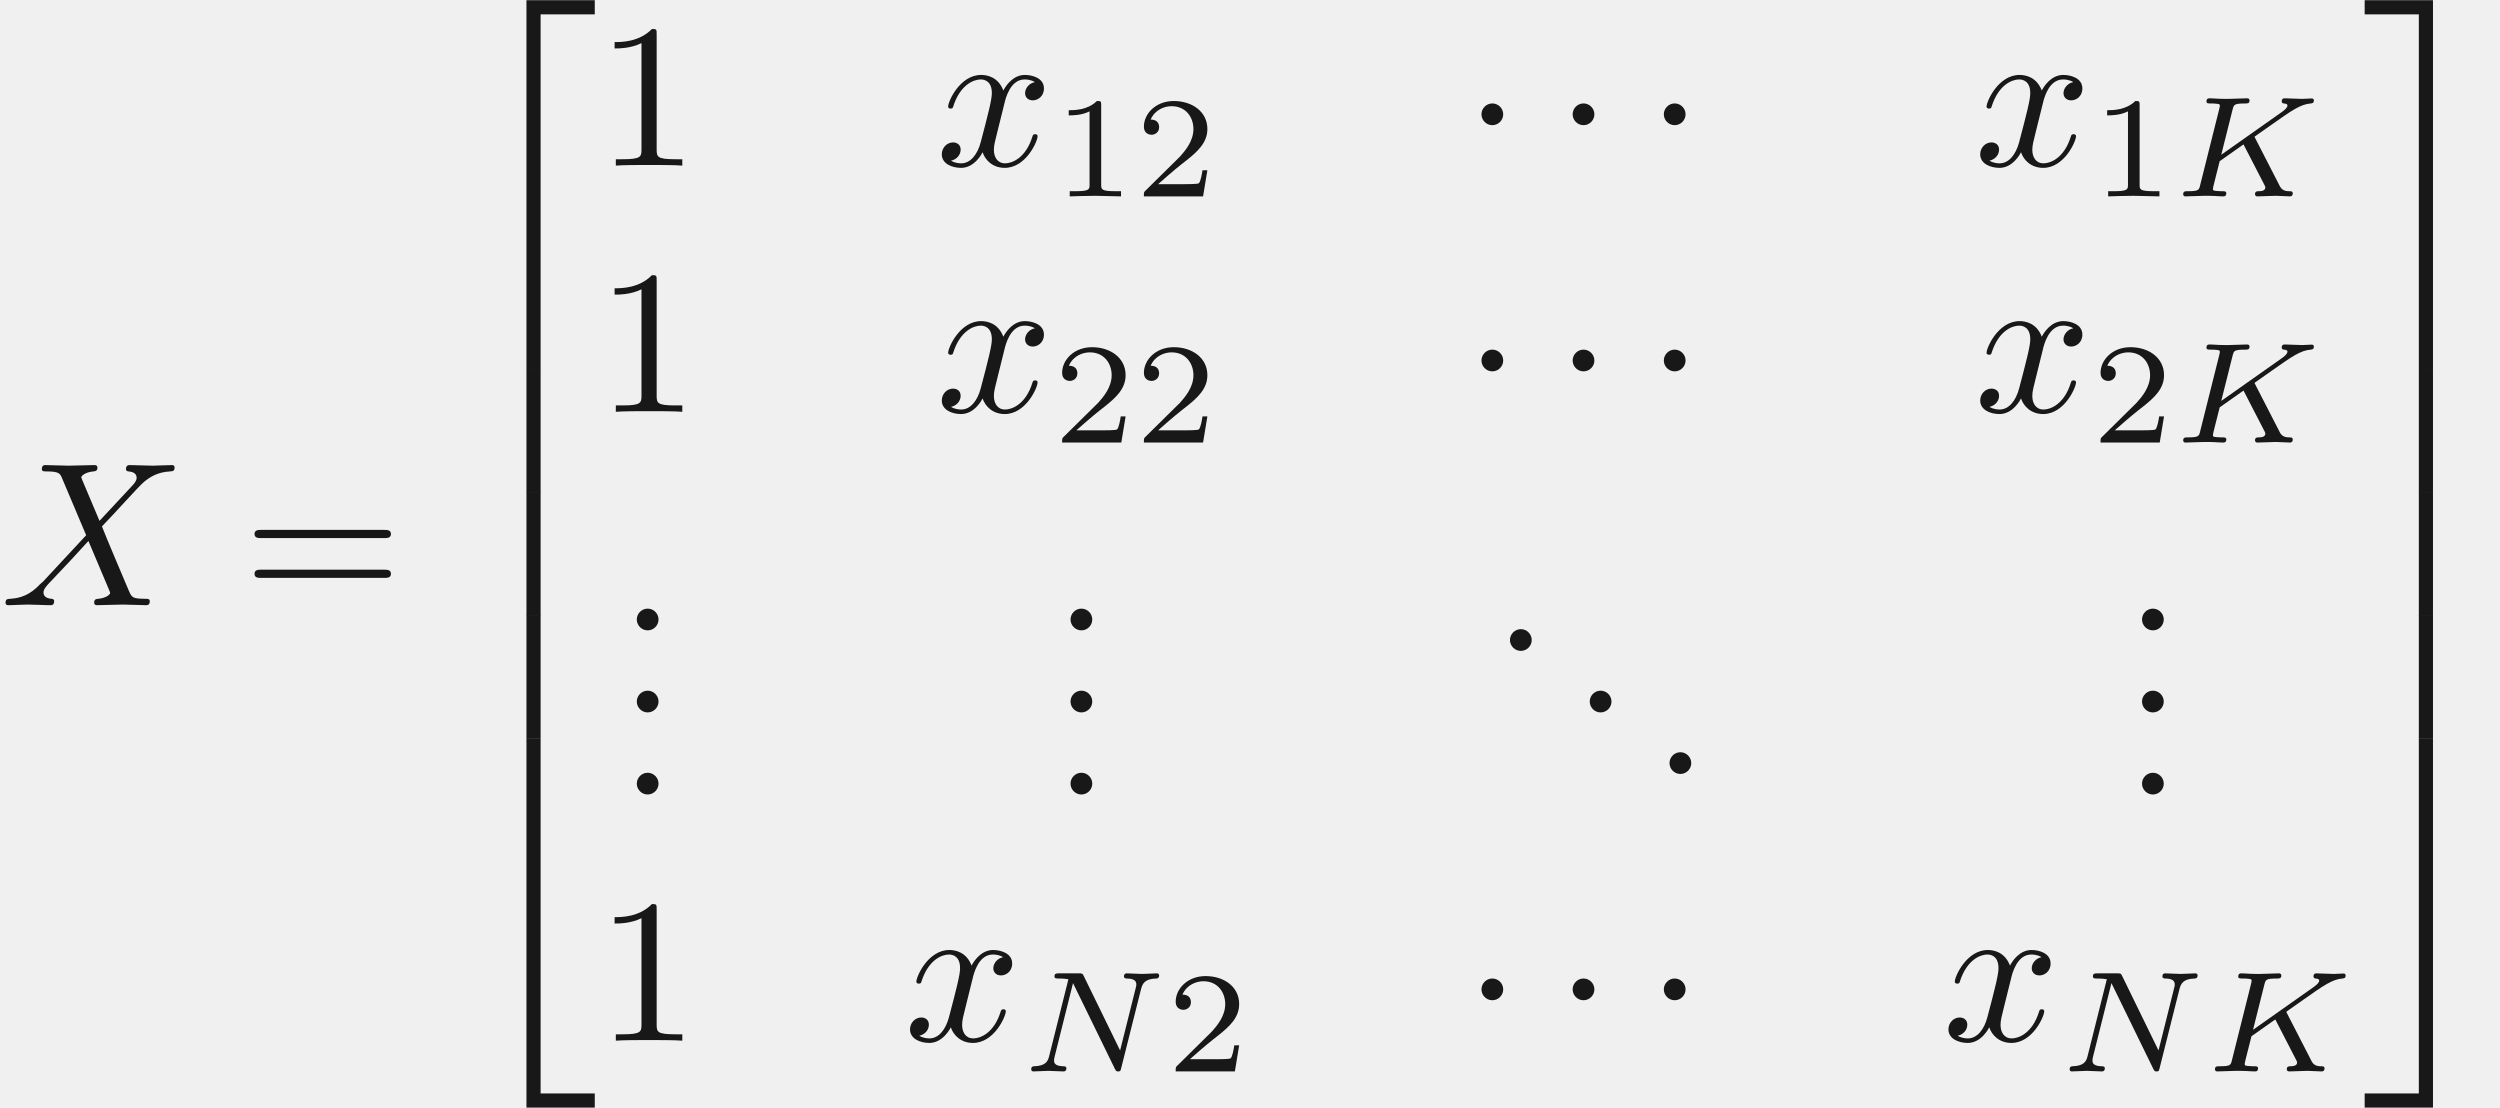
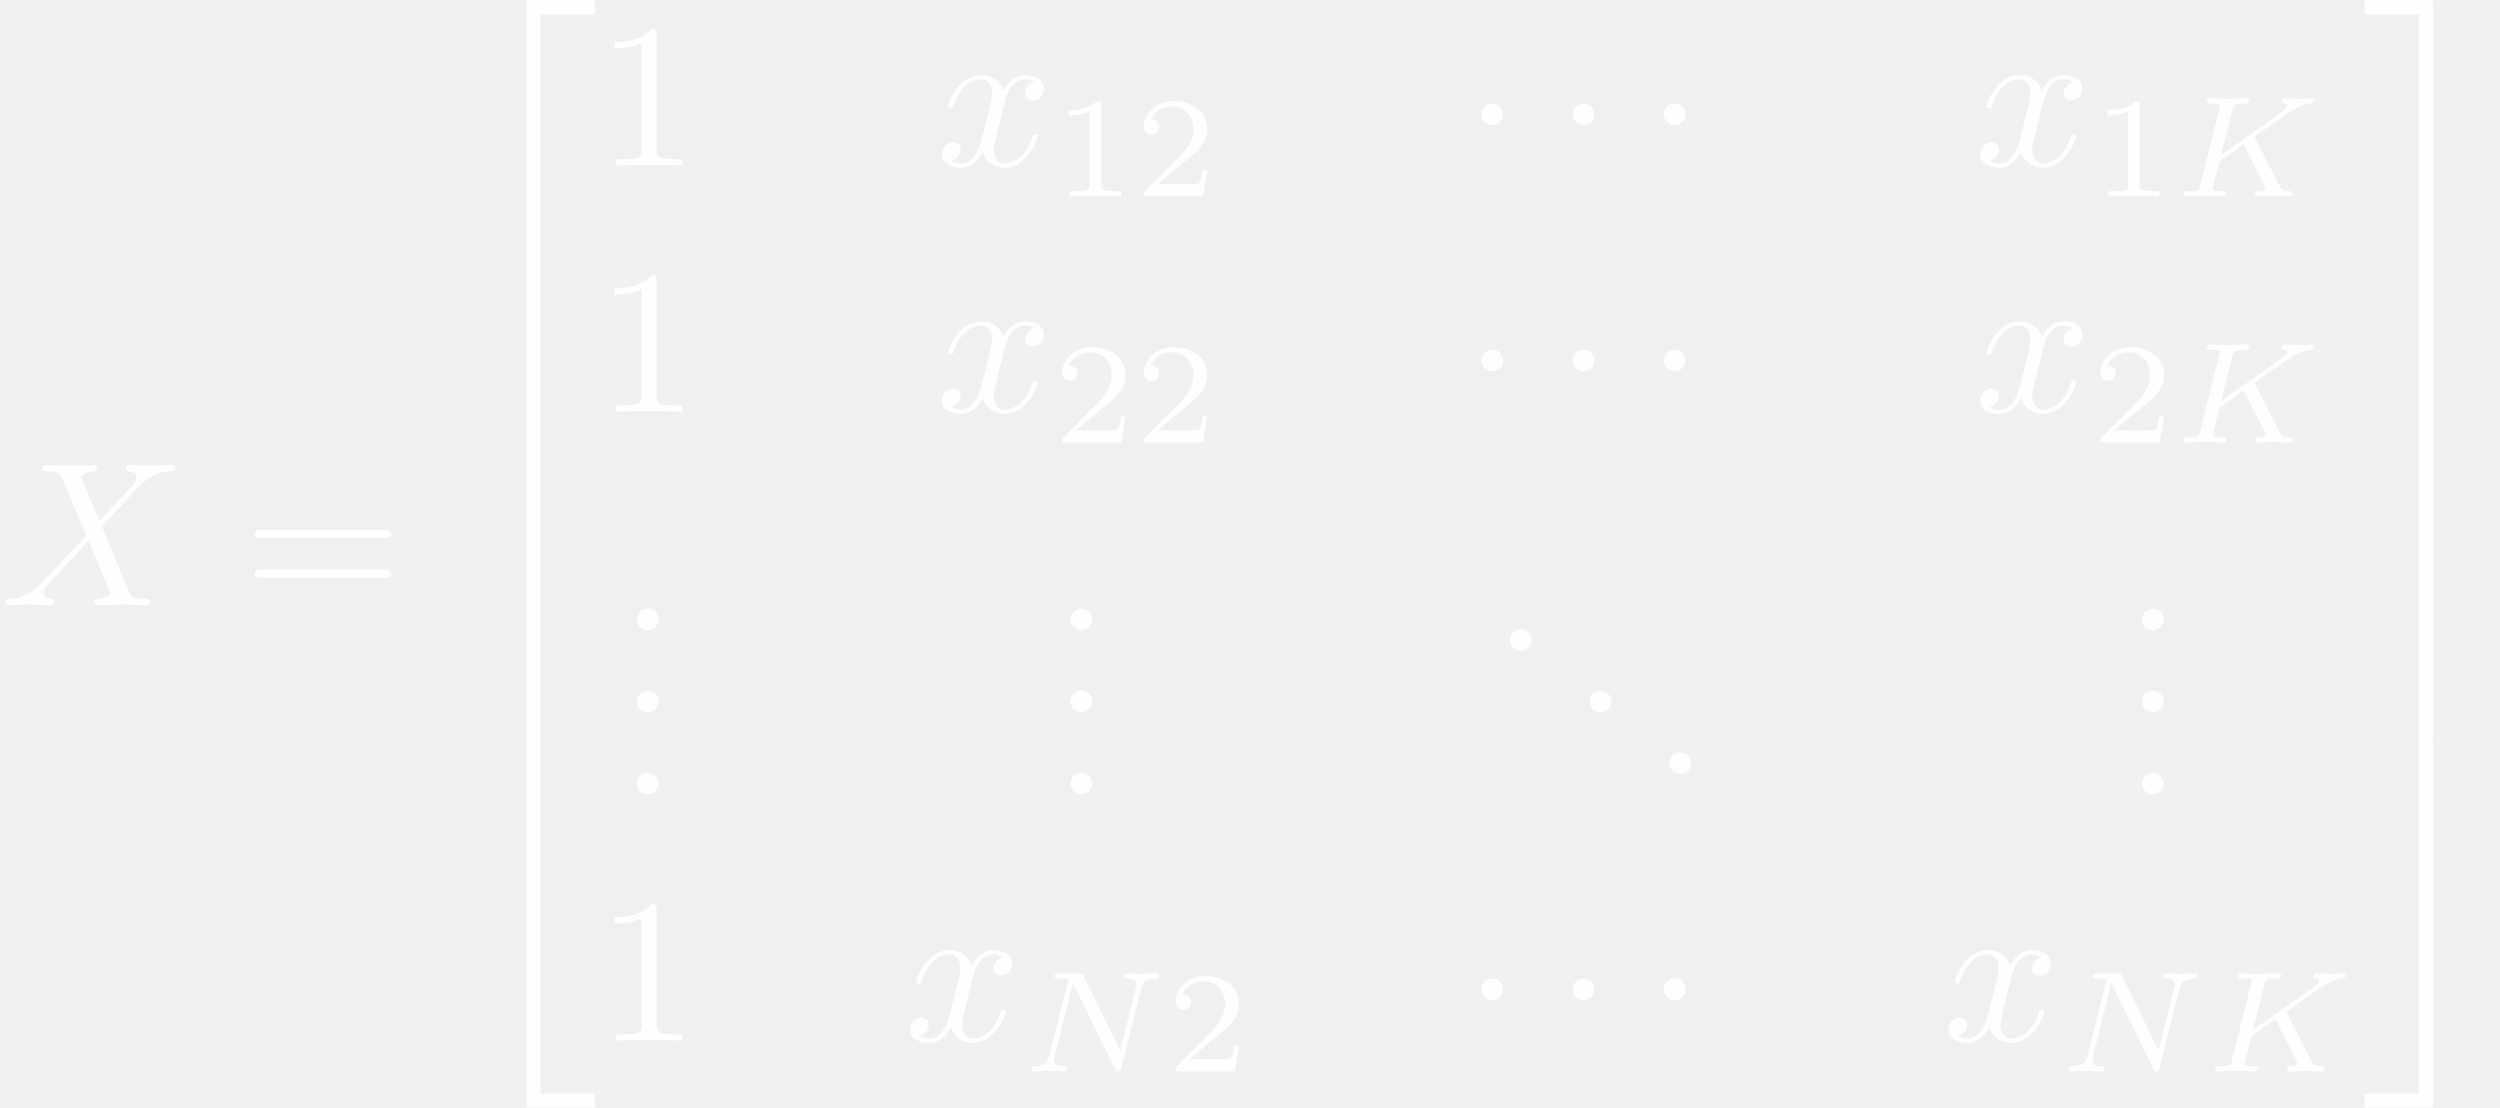
<svg xmlns="http://www.w3.org/2000/svg" xmlns:ns1="http://github.com/leegao/readme2tex/" xmlns:xlink="http://www.w3.org/1999/xlink" height="53.799pt" ns1:offset="0" version="1.1" viewBox="74.518 -60.715 121.41 53.799" width="121.41pt">
  <defs>
    <path d="M1.913 -2.491C1.913 -2.78 1.674 -3.019 1.385 -3.019S0.857 -2.78 0.857 -2.491S1.096 -1.963 1.385 -1.963S1.913 -2.202 1.913 -2.491Z" id="g0-1" />
    <path d="M4.832 -4.095L3.995 -6.077C3.965 -6.157 3.945 -6.197 3.945 -6.207C3.945 -6.267 4.115 -6.456 4.533 -6.496C4.633 -6.506 4.732 -6.516 4.732 -6.685C4.732 -6.804 4.613 -6.804 4.583 -6.804C4.174 -6.804 3.746 -6.775 3.328 -6.775C3.078 -6.775 2.461 -6.804 2.212 -6.804C2.152 -6.804 2.032 -6.804 2.032 -6.605C2.032 -6.496 2.132 -6.496 2.262 -6.496C2.859 -6.496 2.919 -6.396 3.009 -6.177L4.184 -3.397L2.082 -1.136L1.953 -1.026C1.465 -0.498 0.996 -0.339 0.488 -0.309C0.359 -0.299 0.269 -0.299 0.269 -0.11C0.269 -0.1 0.269 0 0.399 0C0.697 0 1.026 -0.03 1.335 -0.03C1.704 -0.03 2.092 0 2.451 0C2.511 0 2.63 0 2.63 -0.199C2.63 -0.299 2.531 -0.309 2.511 -0.309C2.421 -0.319 2.112 -0.339 2.112 -0.618C2.112 -0.777 2.262 -0.936 2.381 -1.066L3.397 -2.142L4.294 -3.118L5.3 -0.737C5.34 -0.628 5.35 -0.618 5.35 -0.598C5.35 -0.518 5.161 -0.349 4.772 -0.309C4.663 -0.299 4.573 -0.289 4.573 -0.12C4.573 0 4.682 0 4.722 0C5.001 0 5.699 -0.03 5.978 -0.03C6.227 -0.03 6.834 0 7.083 0C7.153 0 7.273 0 7.273 -0.189C7.273 -0.309 7.173 -0.309 7.093 -0.309C6.426 -0.319 6.406 -0.349 6.237 -0.747C5.848 -1.674 5.181 -3.228 4.951 -3.826C5.629 -4.523 6.675 -5.709 6.994 -5.988C7.283 -6.227 7.661 -6.466 8.259 -6.496C8.389 -6.506 8.478 -6.506 8.478 -6.695C8.478 -6.705 8.478 -6.804 8.349 -6.804C8.05 -6.804 7.721 -6.775 7.412 -6.775C7.044 -6.775 6.665 -6.804 6.306 -6.804C6.247 -6.804 6.117 -6.804 6.117 -6.605C6.117 -6.535 6.167 -6.506 6.237 -6.496C6.326 -6.486 6.635 -6.466 6.635 -6.187C6.635 -6.047 6.526 -5.918 6.446 -5.828L4.832 -4.095Z" id="g1-88" />
    <path d="M3.328 -3.009C3.387 -3.268 3.616 -4.184 4.314 -4.184C4.364 -4.184 4.603 -4.184 4.812 -4.055C4.533 -4.005 4.334 -3.756 4.334 -3.517C4.334 -3.357 4.443 -3.168 4.712 -3.168C4.932 -3.168 5.25 -3.347 5.25 -3.746C5.25 -4.264 4.663 -4.403 4.324 -4.403C3.746 -4.403 3.397 -3.875 3.278 -3.646C3.029 -4.304 2.491 -4.403 2.202 -4.403C1.166 -4.403 0.598 -3.118 0.598 -2.869C0.598 -2.77 0.697 -2.77 0.717 -2.77C0.797 -2.77 0.827 -2.79 0.847 -2.879C1.186 -3.935 1.843 -4.184 2.182 -4.184C2.371 -4.184 2.72 -4.095 2.72 -3.517C2.72 -3.208 2.55 -2.54 2.182 -1.146C2.022 -0.528 1.674 -0.11 1.235 -0.11C1.176 -0.11 0.946 -0.11 0.737 -0.239C0.986 -0.289 1.205 -0.498 1.205 -0.777C1.205 -1.046 0.986 -1.126 0.837 -1.126C0.538 -1.126 0.289 -0.867 0.289 -0.548C0.289 -0.09 0.787 0.11 1.225 0.11C1.883 0.11 2.242 -0.588 2.271 -0.648C2.391 -0.279 2.75 0.11 3.347 0.11C4.374 0.11 4.941 -1.176 4.941 -1.425C4.941 -1.524 4.852 -1.524 4.822 -1.524C4.732 -1.524 4.712 -1.484 4.692 -1.415C4.364 -0.349 3.686 -0.11 3.367 -0.11C2.979 -0.11 2.819 -0.428 2.819 -0.767C2.819 -0.986 2.879 -1.205 2.989 -1.644L3.328 -3.009Z" id="g1-120" />
    <path d="M1.913 -0.528C1.913 -0.817 1.674 -1.056 1.385 -1.056S0.857 -0.817 0.857 -0.528S1.096 0 1.385 0S1.913 -0.239 1.913 -0.528Z" id="g3-46" />
    <path d="M2.929 -6.376C2.929 -6.615 2.929 -6.635 2.7 -6.635C2.082 -5.998 1.205 -5.998 0.887 -5.998V-5.689C1.086 -5.689 1.674 -5.689 2.192 -5.948V-0.787C2.192 -0.428 2.162 -0.309 1.265 -0.309H0.946V0C1.295 -0.03 2.162 -0.03 2.56 -0.03S3.826 -0.03 4.174 0V-0.309H3.856C2.959 -0.309 2.929 -0.418 2.929 -0.787V-6.376Z" id="g3-49" />
    <path d="M6.844 -3.258C6.994 -3.258 7.183 -3.258 7.183 -3.457S6.994 -3.656 6.854 -3.656H0.887C0.747 -3.656 0.558 -3.656 0.558 -3.457S0.747 -3.258 0.897 -3.258H6.844ZM6.854 -1.325C6.994 -1.325 7.183 -1.325 7.183 -1.524S6.994 -1.724 6.844 -1.724H0.897C0.747 -1.724 0.558 -1.724 0.558 -1.524S0.747 -1.325 0.887 -1.325H6.854Z" id="g3-61" />
    <path d="M3.248 17.534H3.935V0.299H6.565V-0.389H3.248V17.534Z" id="g5-50" />
    <path d="M2.7 17.534H3.387V-0.389H0.07V0.299H2.7V17.534Z" id="g5-51" />
    <path d="M3.248 17.524H6.565V16.837H3.935V-0.399H3.248V17.524Z" id="g5-52" />
    <path d="M2.7 16.837H0.07V17.524H3.387V-0.399H2.7V16.837Z" id="g5-53" />
    <path d="M3.248 5.988H3.935V-0.01H3.248V5.988Z" id="g5-54" />
    <path d="M2.7 5.988H3.387V-0.01H2.7V5.988Z" id="g5-55" />
    <path d="M2.336 -4.435C2.336 -4.624 2.322 -4.631 2.127 -4.631C1.681 -4.191 1.046 -4.184 0.76 -4.184V-3.933C0.928 -3.933 1.388 -3.933 1.771 -4.129V-0.572C1.771 -0.342 1.771 -0.251 1.074 -0.251H0.809V0C0.934 -0.007 1.792 -0.028 2.05 -0.028C2.267 -0.028 3.145 -0.007 3.299 0V-0.251H3.034C2.336 -0.251 2.336 -0.342 2.336 -0.572V-4.435Z" id="g4-49" />
    <path d="M3.522 -1.269H3.285C3.264 -1.116 3.194 -0.704 3.103 -0.635C3.048 -0.593 2.511 -0.593 2.413 -0.593H1.13C1.862 -1.241 2.106 -1.437 2.525 -1.764C3.041 -2.176 3.522 -2.608 3.522 -3.271C3.522 -4.115 2.783 -4.631 1.89 -4.631C1.025 -4.631 0.439 -4.024 0.439 -3.382C0.439 -3.027 0.739 -2.992 0.809 -2.992C0.976 -2.992 1.179 -3.11 1.179 -3.361C1.179 -3.487 1.13 -3.731 0.767 -3.731C0.983 -4.226 1.458 -4.38 1.785 -4.38C2.483 -4.38 2.845 -3.836 2.845 -3.271C2.845 -2.664 2.413 -2.183 2.19 -1.932L0.509 -0.272C0.439 -0.209 0.439 -0.195 0.439 0H3.313L3.522 -1.269Z" id="g4-50" />
    <path d="M3.989 -2.803C3.961 -2.859 3.947 -2.88 3.947 -2.887C3.947 -2.901 3.954 -2.908 4.115 -3.02L4.819 -3.515C5.739 -4.163 6.172 -4.47 6.667 -4.512C6.744 -4.519 6.827 -4.526 6.827 -4.666C6.827 -4.721 6.779 -4.756 6.737 -4.756C6.59 -4.756 6.409 -4.735 6.256 -4.735C6.067 -4.735 5.6 -4.763 5.412 -4.763C5.37 -4.763 5.265 -4.763 5.265 -4.61C5.265 -4.603 5.265 -4.519 5.37 -4.512C5.454 -4.505 5.544 -4.491 5.544 -4.414C5.544 -4.289 5.328 -4.135 5.237 -4.073L2.329 -2.022L2.88 -4.219C2.943 -4.456 2.95 -4.512 3.494 -4.512C3.605 -4.512 3.703 -4.512 3.703 -4.659C3.703 -4.721 3.661 -4.763 3.592 -4.763C3.389 -4.763 2.88 -4.735 2.678 -4.735C2.559 -4.735 2.315 -4.735 2.197 -4.742C2.057 -4.749 1.89 -4.763 1.757 -4.763C1.716 -4.763 1.611 -4.763 1.611 -4.61C1.611 -4.512 1.688 -4.512 1.841 -4.512C1.953 -4.512 1.981 -4.512 2.106 -4.498C2.246 -4.484 2.26 -4.47 2.26 -4.4C2.26 -4.387 2.26 -4.352 2.232 -4.247L1.304 -0.544C1.248 -0.307 1.234 -0.251 0.69 -0.251C0.565 -0.251 0.481 -0.251 0.481 -0.098C0.481 -0.091 0.481 0 0.593 0C0.795 0 1.297 -0.028 1.499 -0.028C1.618 -0.028 1.862 -0.028 1.981 -0.021C2.12 -0.014 2.294 0 2.427 0C2.469 0 2.573 0 2.573 -0.153C2.573 -0.251 2.49 -0.251 2.35 -0.251C2.343 -0.251 2.211 -0.251 2.085 -0.265C1.925 -0.279 1.925 -0.3 1.925 -0.37C1.925 -0.425 1.995 -0.683 2.253 -1.709L3.41 -2.525L4.421 -0.565C4.47 -0.474 4.47 -0.467 4.47 -0.432C4.47 -0.272 4.275 -0.251 4.149 -0.251C4.066 -0.251 3.968 -0.251 3.968 -0.098C3.968 -0.091 3.975 0 4.087 0C4.282 0 4.784 -0.028 4.979 -0.028C5.189 -0.028 5.467 0 5.663 0C5.753 0 5.802 -0.049 5.802 -0.146C5.802 -0.251 5.712 -0.251 5.642 -0.251C5.516 -0.251 5.3 -0.258 5.182 -0.481L3.989 -2.803Z" id="g2-75" />
    <path d="M5.816 -4.003C5.886 -4.268 5.998 -4.498 6.555 -4.512C6.59 -4.512 6.695 -4.519 6.695 -4.666C6.695 -4.707 6.66 -4.763 6.59 -4.763C6.36 -4.763 6.102 -4.735 5.865 -4.735C5.698 -4.735 5.293 -4.763 5.126 -4.763C5.091 -4.763 4.986 -4.763 4.986 -4.61C4.986 -4.519 5.077 -4.512 5.14 -4.512C5.467 -4.505 5.586 -4.4 5.586 -4.226C5.586 -4.17 5.579 -4.135 5.558 -4.059L4.798 -1.018L3.027 -4.645C2.971 -4.763 2.957 -4.763 2.79 -4.763H1.834C1.702 -4.763 1.611 -4.763 1.611 -4.61C1.611 -4.512 1.695 -4.512 1.841 -4.512S2.141 -4.505 2.287 -4.477L1.353 -0.746C1.29 -0.481 1.172 -0.272 0.628 -0.251C0.579 -0.251 0.481 -0.244 0.481 -0.105C0.481 -0.028 0.537 0 0.586 0C0.816 0 1.074 -0.028 1.311 -0.028C1.478 -0.028 1.883 0 2.05 0C2.12 0 2.19 -0.035 2.19 -0.146C2.19 -0.244 2.106 -0.251 2.029 -0.251C1.59 -0.265 1.59 -0.446 1.59 -0.544C1.59 -0.572 1.59 -0.607 1.618 -0.718L2.511 -4.289L4.547 -0.119C4.603 -0.007 4.631 0 4.7 0C4.812 0 4.812 -0.021 4.847 -0.146L5.816 -4.003Z" id="g2-78" />
  </defs>
-   <g fill-opacity="0.9" id="page1">
+   <g fill-opacity="0.9" id="page1" fill="#FFFFFF">
    <use x="74.518" y="-31.325" xlink:href="#g1-88" />
    <use x="86.321" y="-31.325" xlink:href="#g3-61" />
    <use x="96.837" y="-60.316" xlink:href="#g5-50" />
    <use x="96.837" y="-42.782" xlink:href="#g5-54" />
    <use x="96.837" y="-36.804" xlink:href="#g5-54" />
    <use x="96.837" y="-30.827" xlink:href="#g5-54" />
    <use x="96.837" y="-24.45" xlink:href="#g5-52" />
    <use x="103.479" y="-52.673" xlink:href="#g3-49" />
    <use x="119.966" y="-52.673" xlink:href="#g1-120" />
    <use x="125.66" y="-51.178" xlink:href="#g4-49" />
    <use x="129.631" y="-51.178" xlink:href="#g4-50" />
    <use x="145.607" y="-52.673" xlink:href="#g0-1" />
    <use x="150.035" y="-52.673" xlink:href="#g0-1" />
    <use x="154.463" y="-52.673" xlink:href="#g0-1" />
    <use x="170.396" y="-52.673" xlink:href="#g1-120" />
    <use x="176.09" y="-51.178" xlink:href="#g4-49" />
    <use x="180.062" y="-51.178" xlink:href="#g2-75" />
    <use x="103.479" y="-40.717" xlink:href="#g3-49" />
    <use x="119.966" y="-40.717" xlink:href="#g1-120" />
    <use x="125.66" y="-39.223" xlink:href="#g4-50" />
    <use x="129.631" y="-39.223" xlink:href="#g4-50" />
    <use x="145.607" y="-40.717" xlink:href="#g0-1" />
    <use x="150.035" y="-40.717" xlink:href="#g0-1" />
    <use x="154.463" y="-40.717" xlink:href="#g0-1" />
    <use x="170.396" y="-40.717" xlink:href="#g1-120" />
    <use x="176.09" y="-39.223" xlink:href="#g4-50" />
    <use x="180.062" y="-39.223" xlink:href="#g2-75" />
    <use x="104.586" y="-30.102" xlink:href="#g3-46" />
    <use x="104.586" y="-26.117" xlink:href="#g3-46" />
    <use x="104.586" y="-22.131" xlink:href="#g3-46" />
    <use x="125.65" y="-30.102" xlink:href="#g3-46" />
    <use x="125.65" y="-26.117" xlink:href="#g3-46" />
    <use x="125.65" y="-22.131" xlink:href="#g3-46" />
    <use x="146.991" y="-29.105" xlink:href="#g3-46" />
    <use x="150.865" y="-26.117" xlink:href="#g3-46" />
    <use x="154.739" y="-23.128" xlink:href="#g3-46" />
    <use x="177.686" y="-30.102" xlink:href="#g3-46" />
    <use x="177.686" y="-26.117" xlink:href="#g3-46" />
    <use x="177.686" y="-22.131" xlink:href="#g3-46" />
    <use x="103.479" y="-10.176" xlink:href="#g3-49" />
    <use x="118.423" y="-10.176" xlink:href="#g1-120" />
    <use x="124.117" y="-8.682" xlink:href="#g2-78" />
    <use x="131.175" y="-8.682" xlink:href="#g4-50" />
    <use x="145.607" y="-10.176" xlink:href="#g0-1" />
    <use x="150.035" y="-10.176" xlink:href="#g0-1" />
    <use x="154.463" y="-10.176" xlink:href="#g0-1" />
    <use x="168.853" y="-10.176" xlink:href="#g1-120" />
    <use x="174.547" y="-8.682" xlink:href="#g2-78" />
    <use x="181.605" y="-8.682" xlink:href="#g2-75" />
    <use x="189.286" y="-60.316" xlink:href="#g5-51" />
    <use x="189.286" y="-42.782" xlink:href="#g5-55" />
    <use x="189.286" y="-36.804" xlink:href="#g5-55" />
    <use x="189.286" y="-30.827" xlink:href="#g5-55" />
    <use x="189.286" y="-24.45" xlink:href="#g5-53" />
  </g>
</svg>
